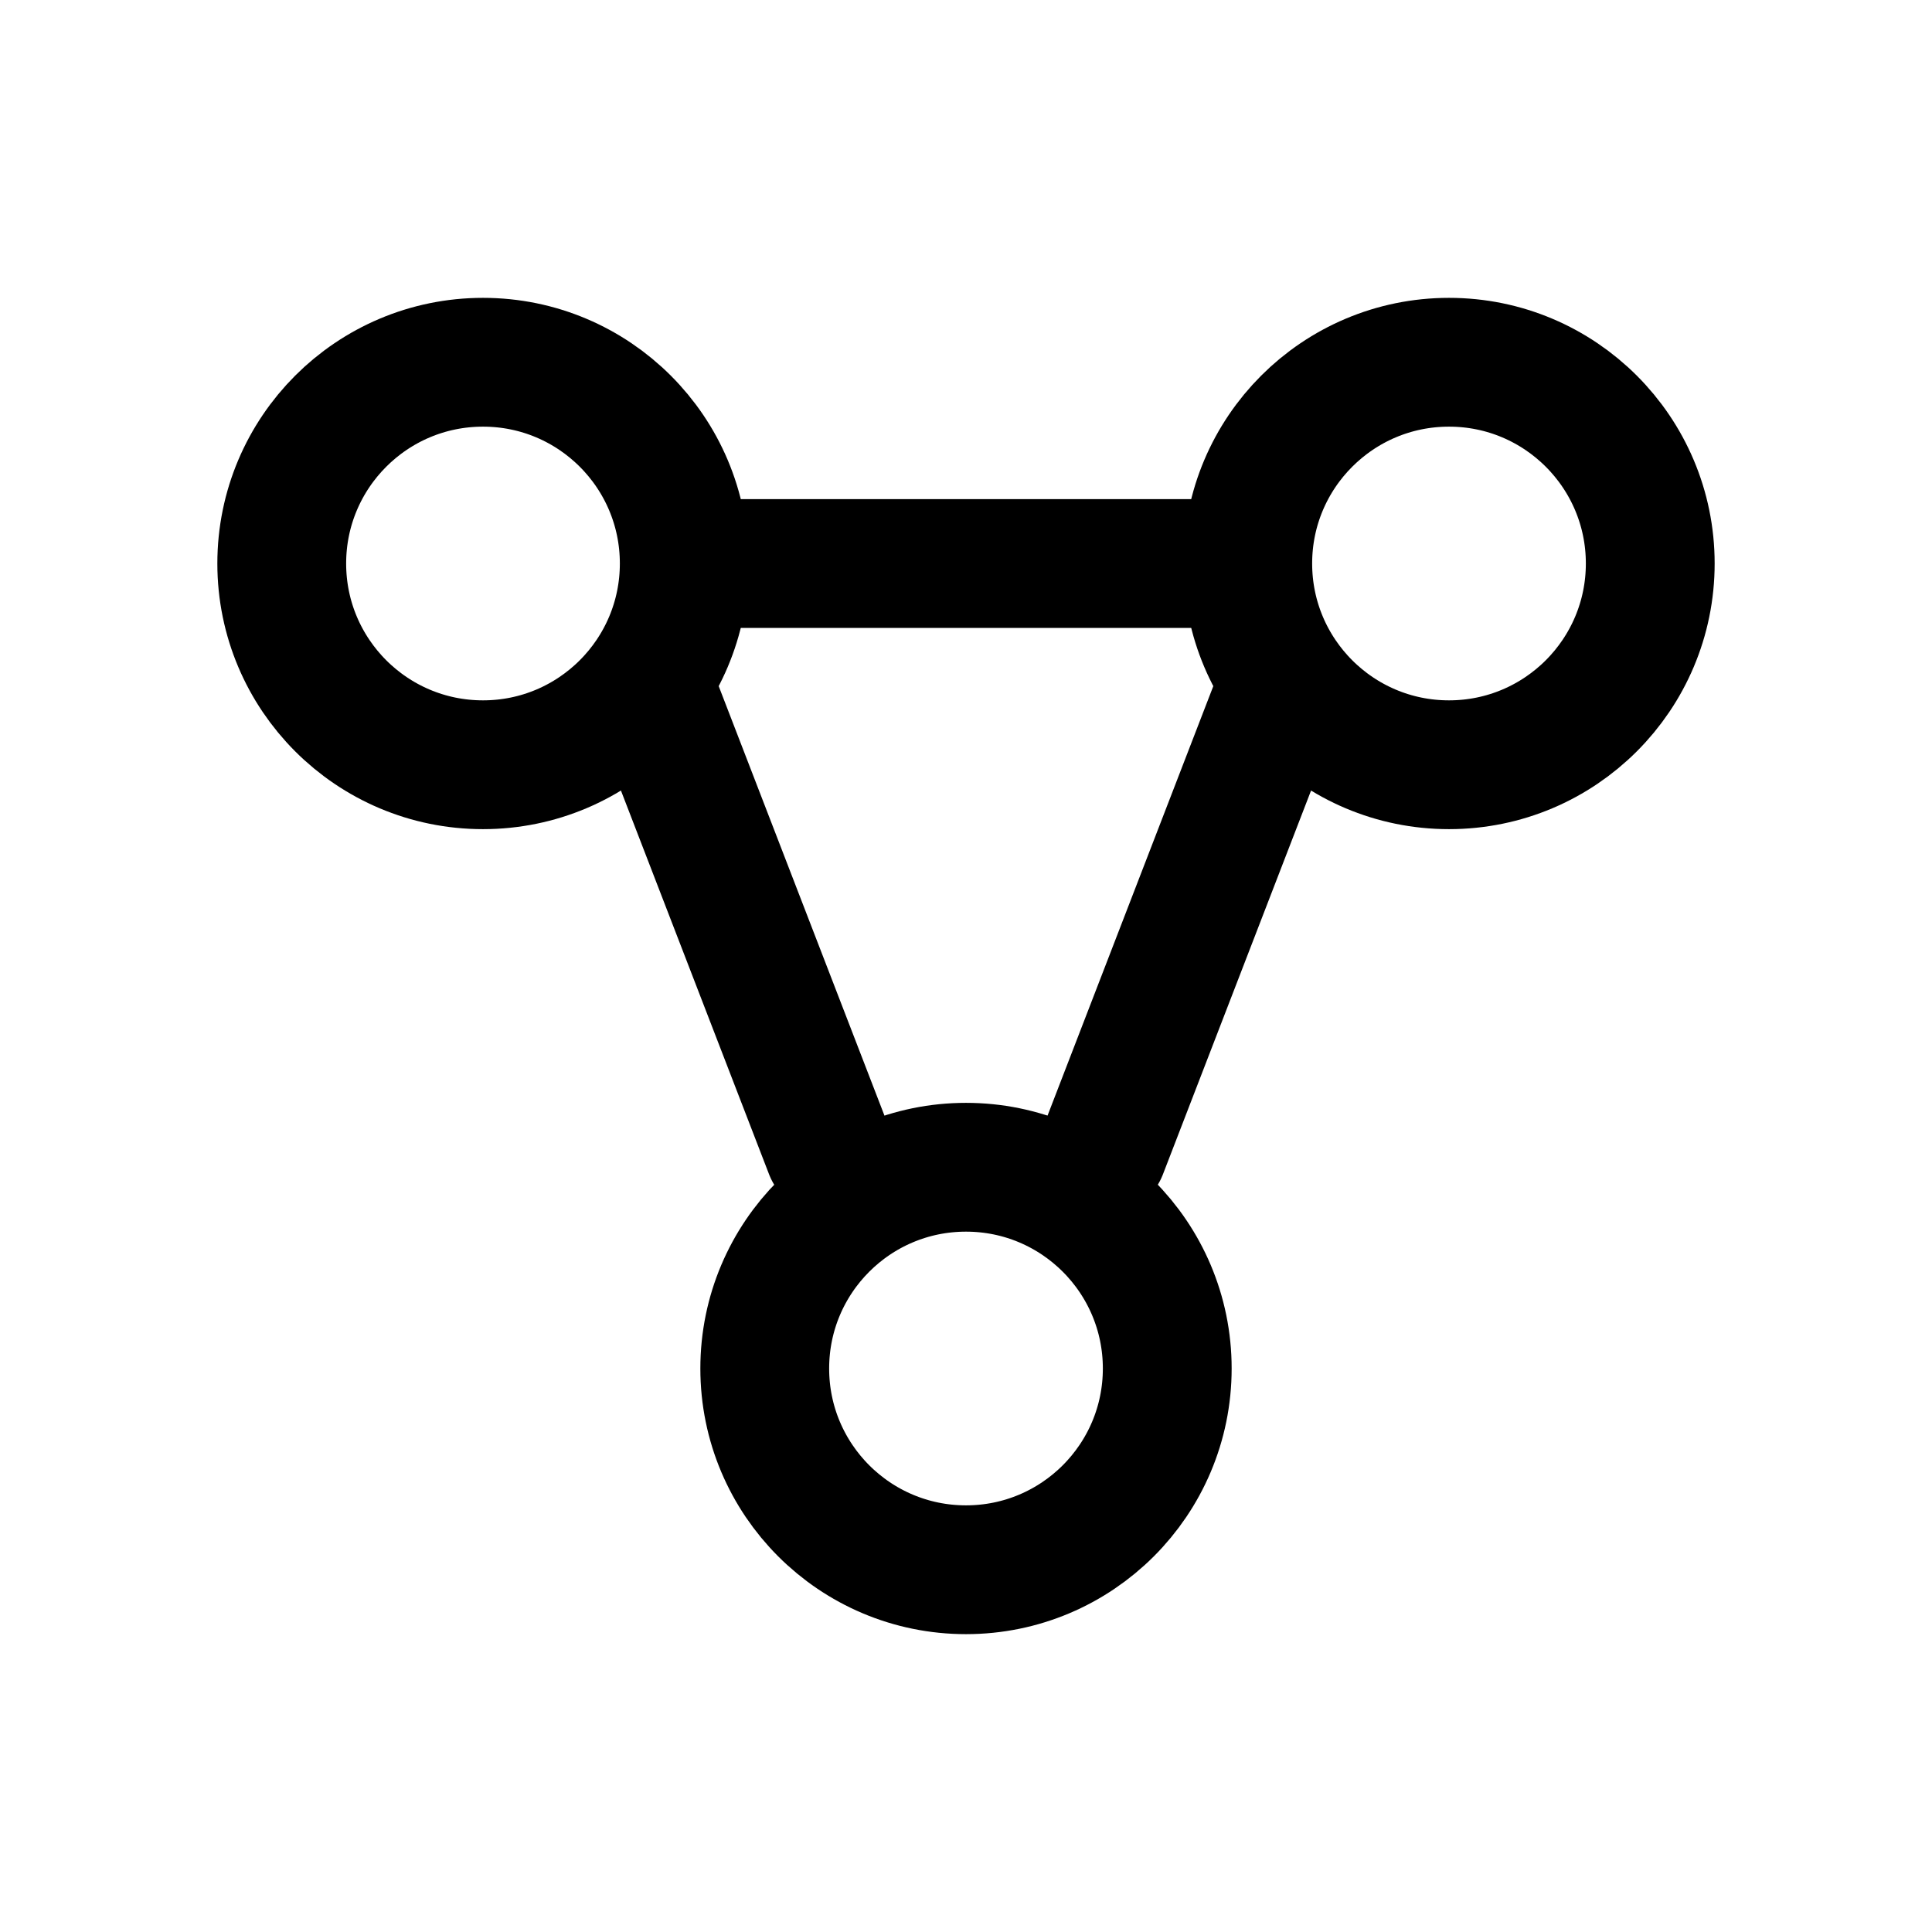
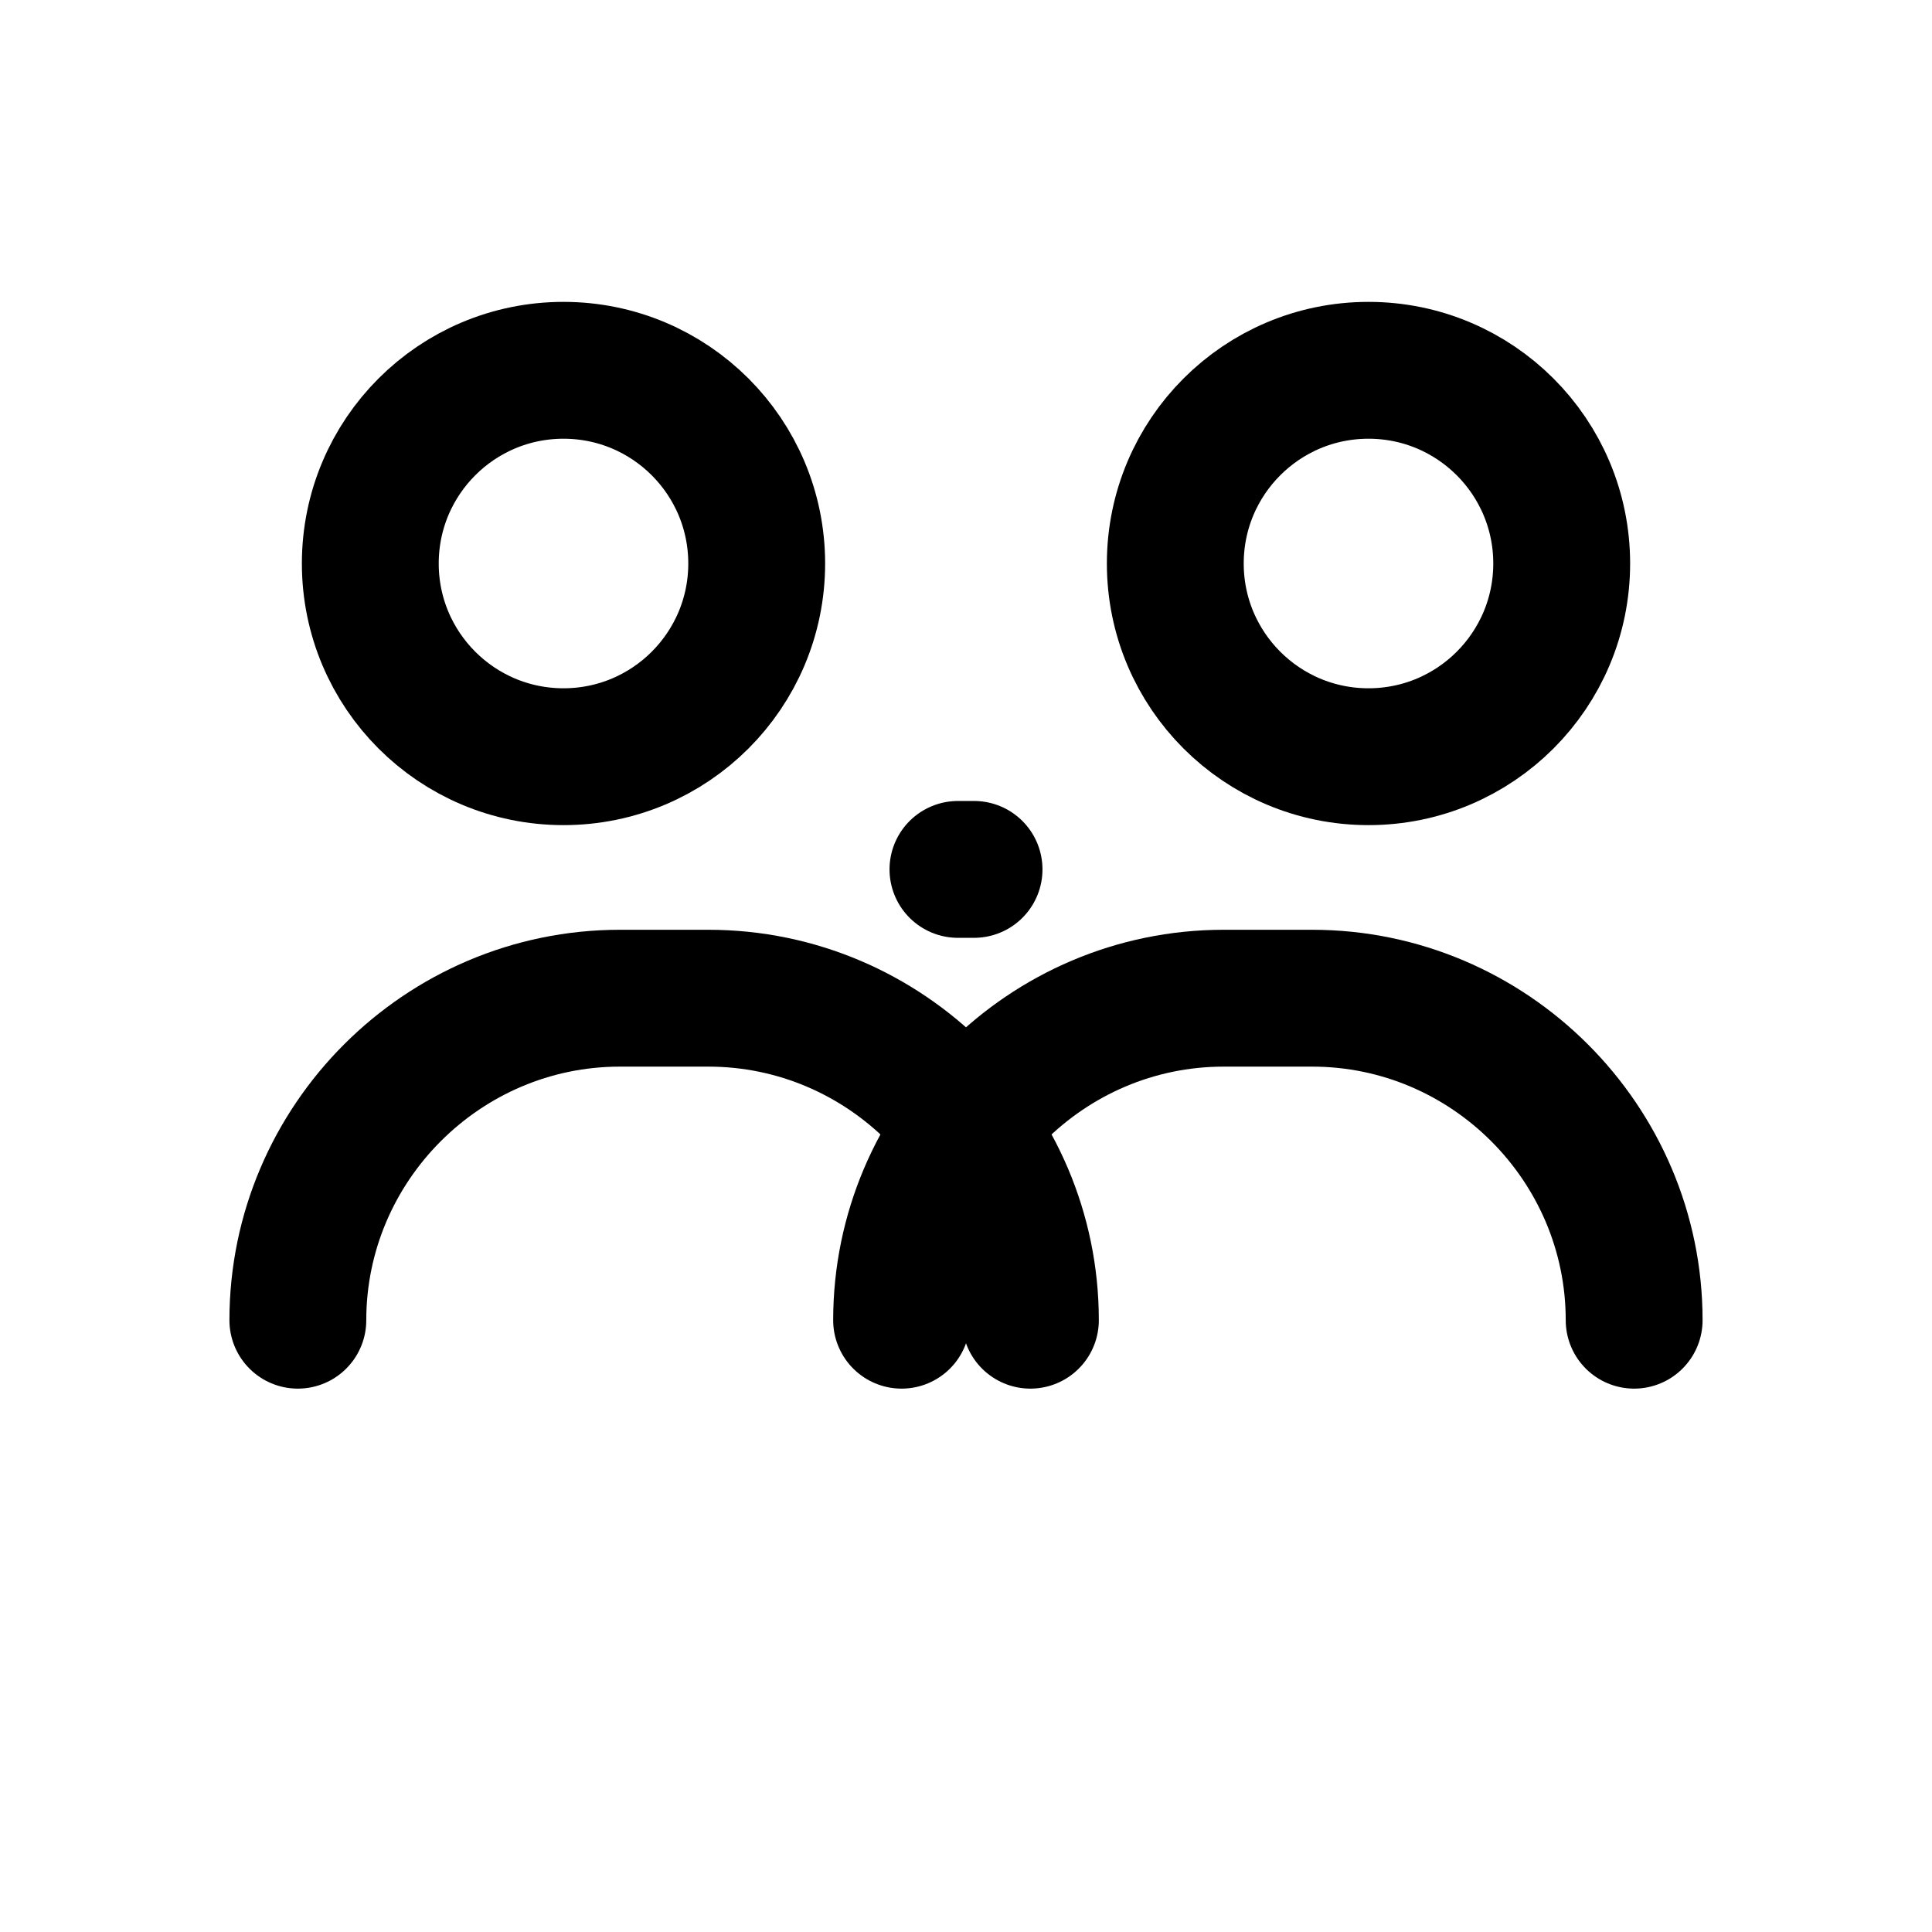
<svg xmlns="http://www.w3.org/2000/svg" viewBox="0 0 24 24" fill="none">
-   <circle cx="6" cy="7" r="2.5" stroke="currentColor" stroke-width="1.6" />
-   <circle cx="18" cy="7" r="2.5" stroke="currentColor" stroke-width="1.6" />
-   <circle cx="12" cy="17" r="2.5" stroke="currentColor" stroke-width="1.6" />
-   <path d="M8.1 8.6L10.3 14.3" stroke="currentColor" stroke-width="1.6" stroke-linecap="round" />
-   <path d="M15.9 8.6L13.7 14.3" stroke="currentColor" stroke-width="1.6" stroke-linecap="round" />
-   <path d="M8.6 7H15.4" stroke="currentColor" stroke-width="1.6" stroke-linecap="round" />
+   <circle cx="7" cy="7" r="2.4" stroke="currentColor" stroke-width="1.7" />
+   <circle cx="17" cy="7" r="2.4" stroke="currentColor" stroke-width="1.7" />
+   <path d="M3.7 16.4c0-2.2 1.8-4 4-4h1.1c2.2 0 4 1.8 4 4" stroke="currentColor" stroke-width="1.7" stroke-linecap="round" />
+   <path d="M11.2 16.4c0-2.2 1.8-4 4-4h1.1c2.2 0 4 1.8 4 4" stroke="currentColor" stroke-width="1.7" stroke-linecap="round" />
+   <path d="M11.9 10.8h0.2" stroke="currentColor" stroke-width="1.7" stroke-linecap="round" />
</svg>
